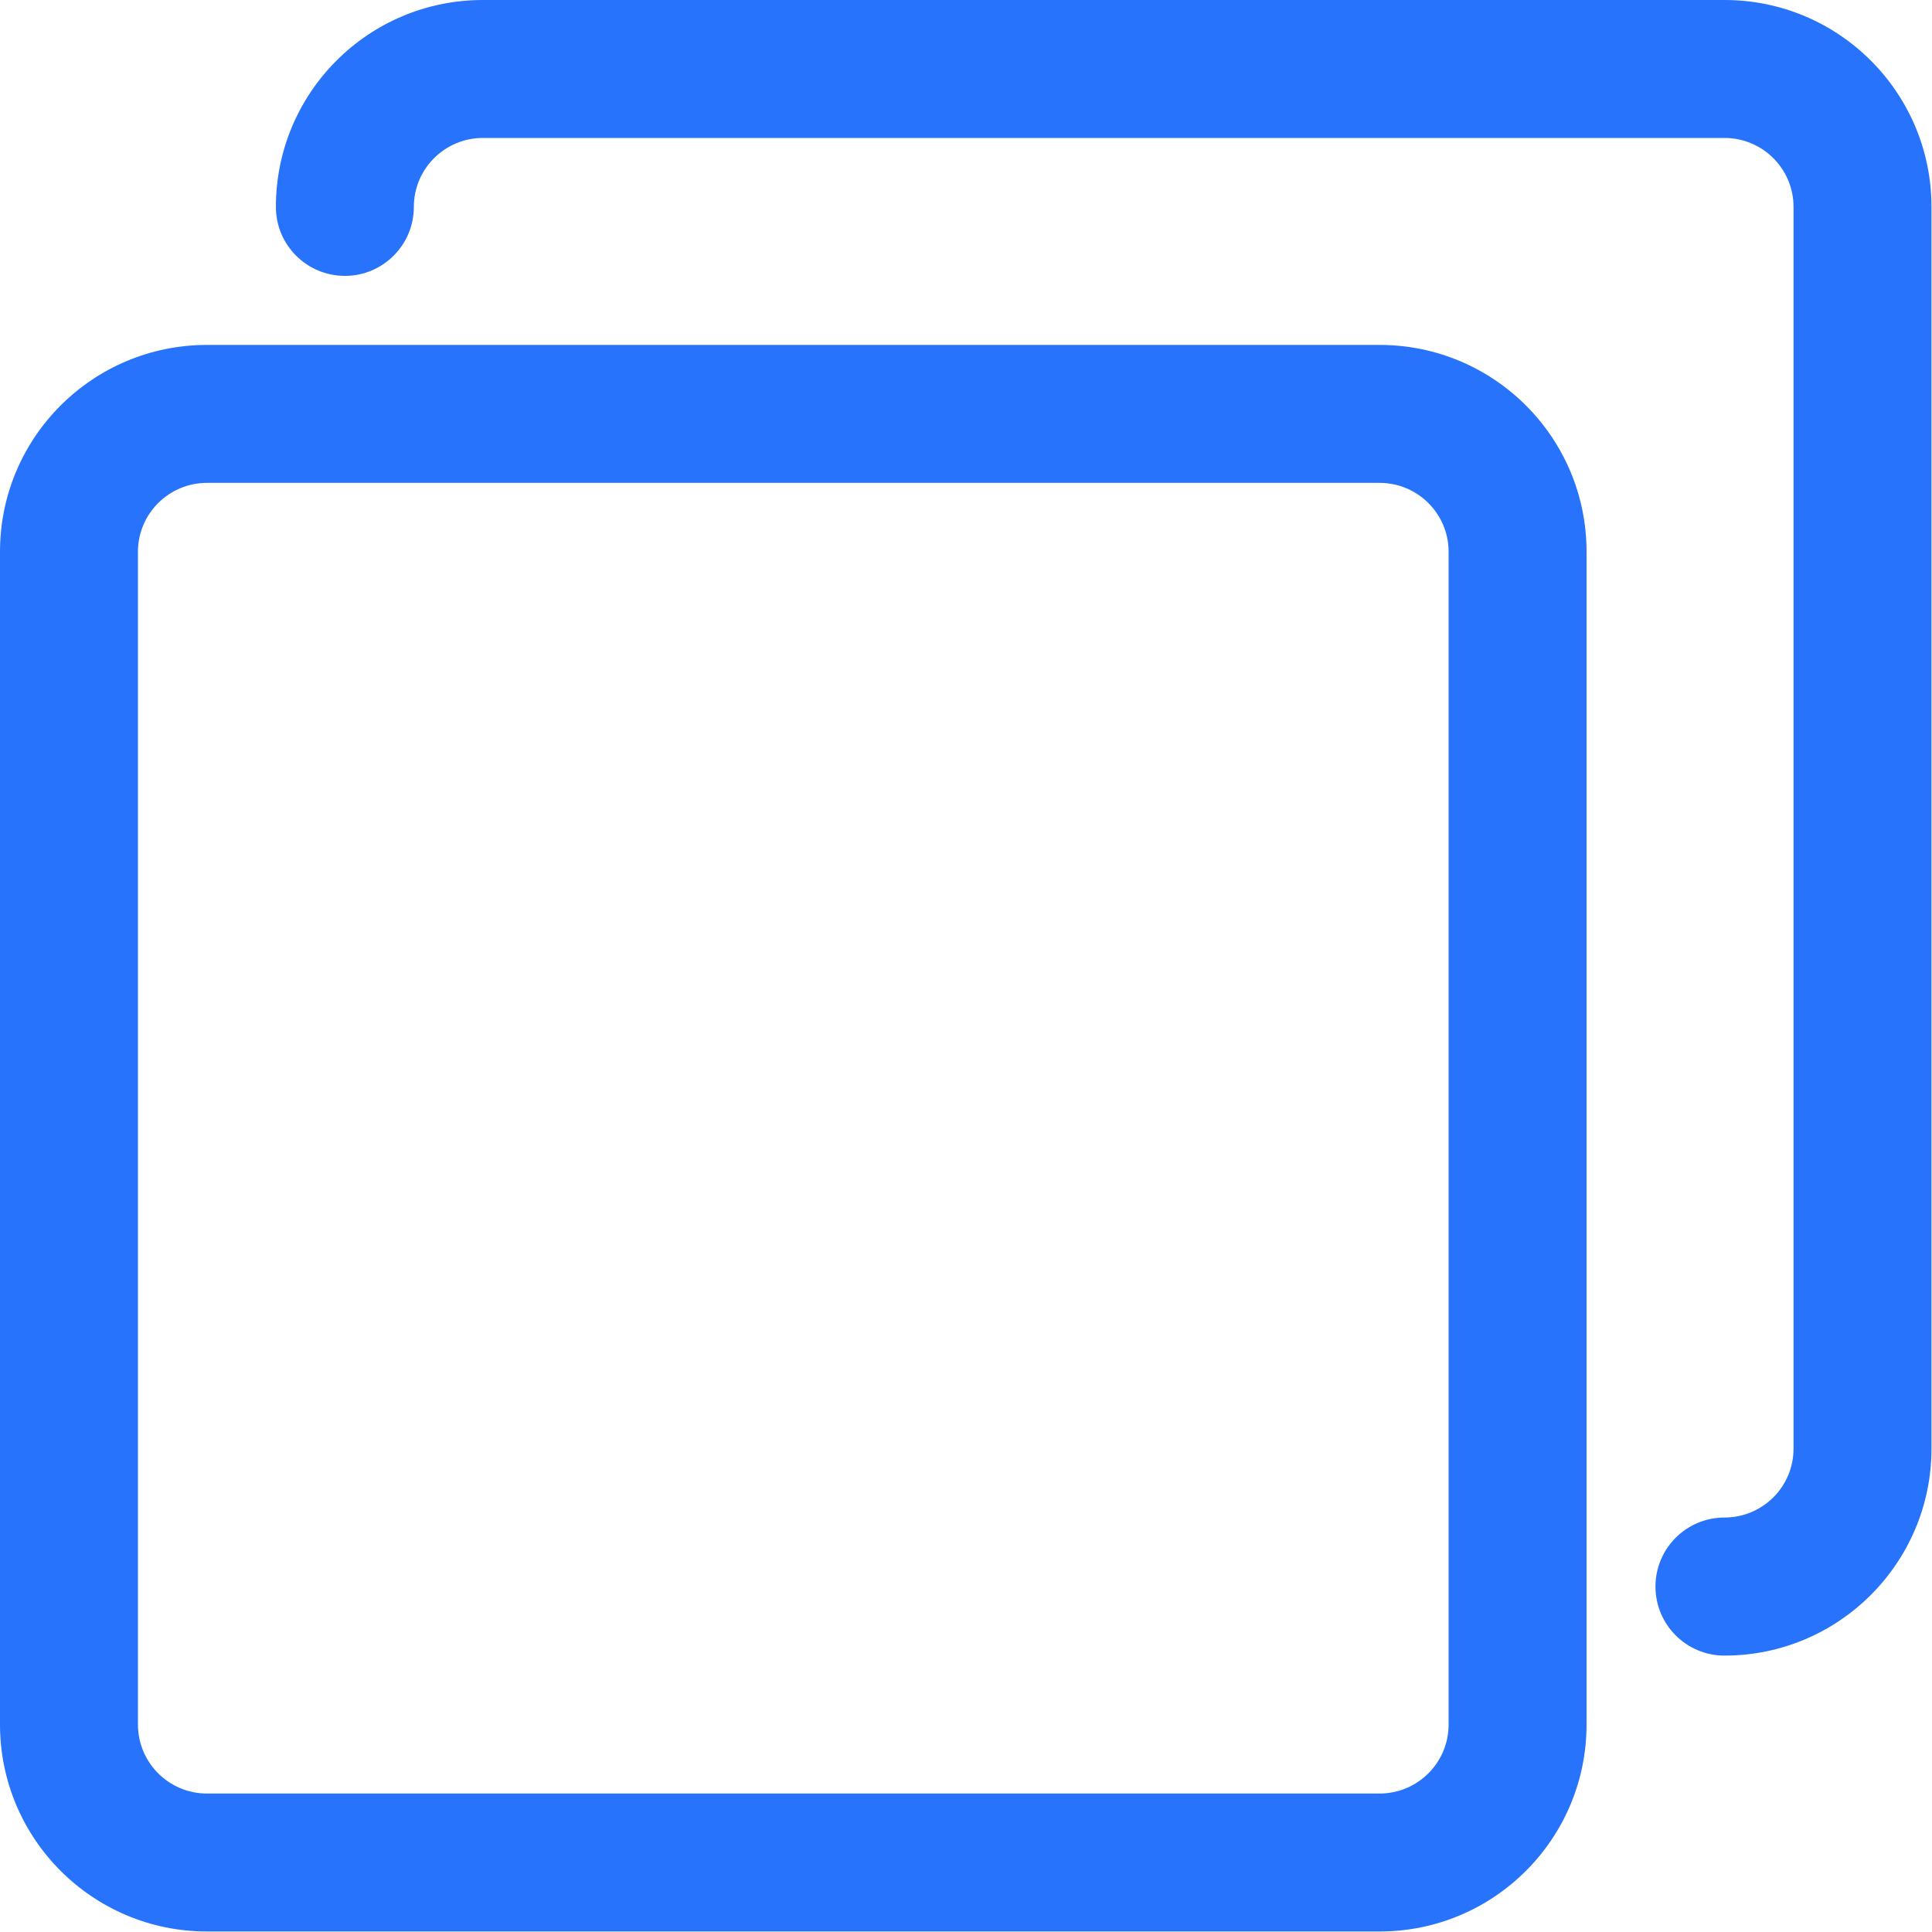
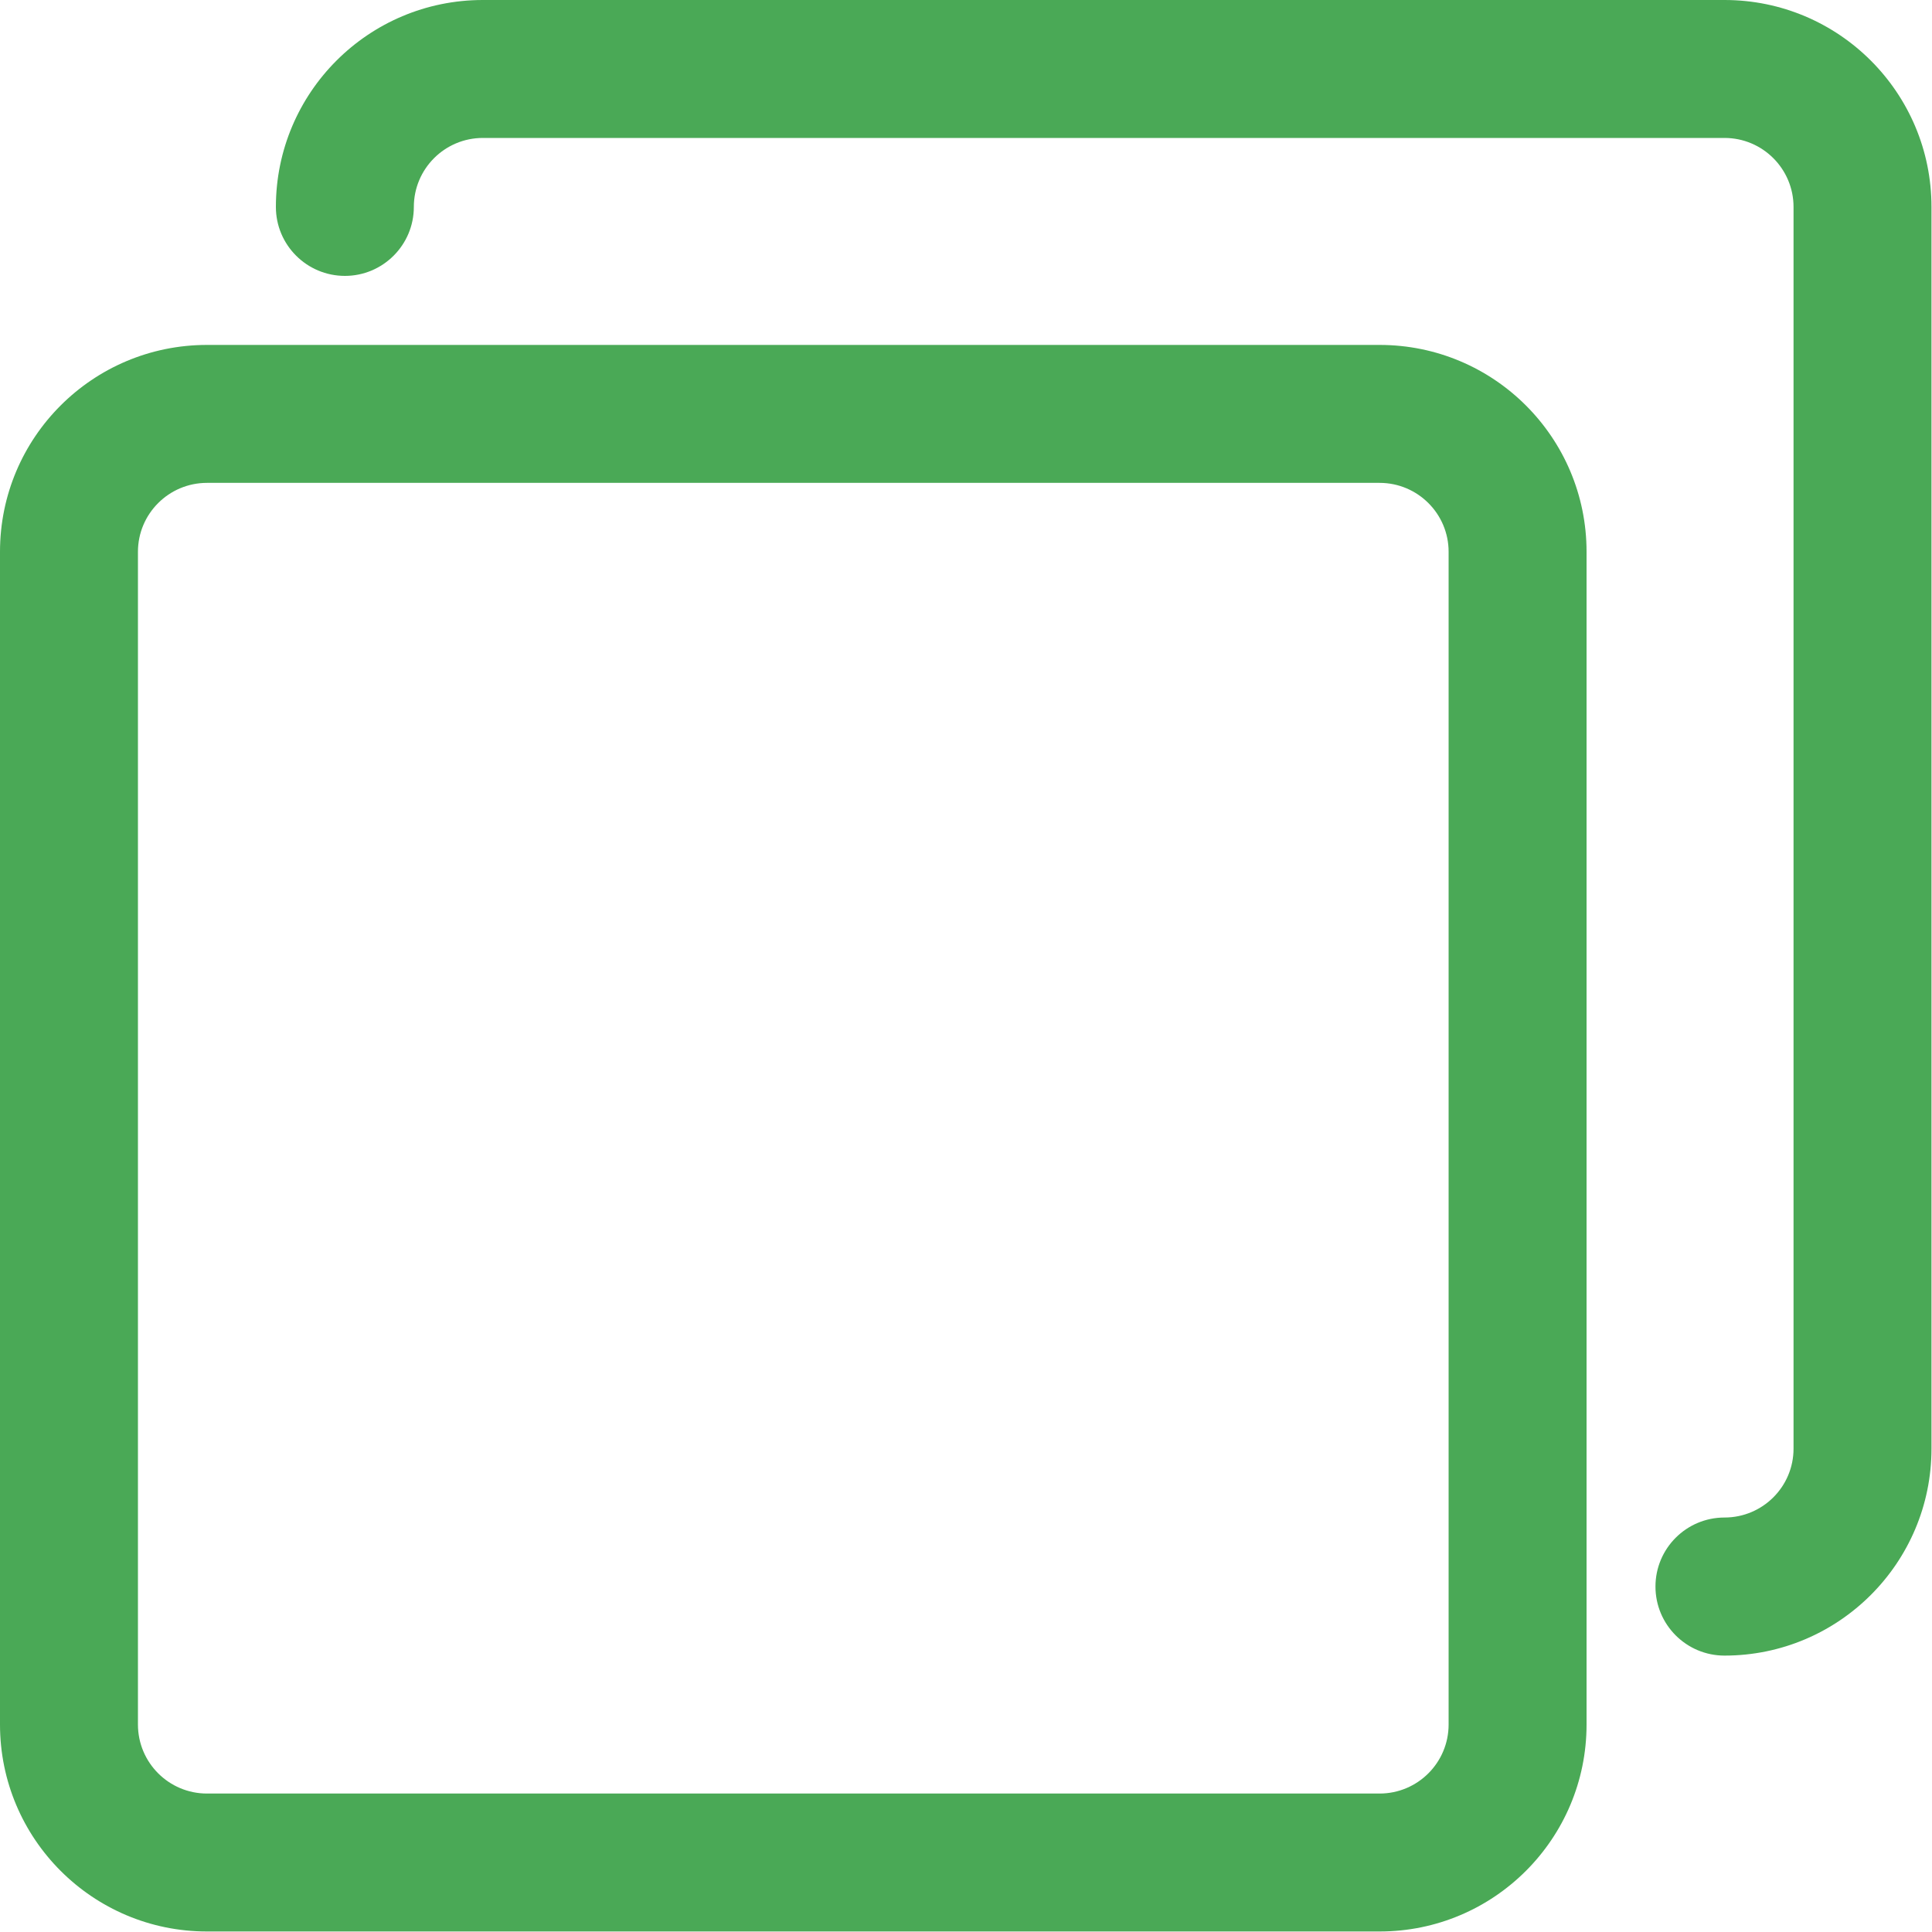
<svg xmlns="http://www.w3.org/2000/svg" width="15" height="15" viewBox="0 0 15 15" fill="none">
-   <path fill-rule="evenodd" clip-rule="evenodd" d="M1.607 2.678H10.711C11.599 2.678 12.318 3.397 12.318 4.284V13.389C12.318 14.276 11.599 14.996 10.711 14.996H1.607C0.719 14.996 0 14.276 0 13.389V4.284C0 3.397 0.719 2.678 1.607 2.678ZM10.711 13.925C11.007 13.925 11.247 13.685 11.247 13.389V4.284C11.247 3.989 11.007 3.749 10.711 3.749H1.607C1.311 3.749 1.071 3.989 1.071 4.284V13.389C1.071 13.685 1.311 13.925 1.607 13.925H10.711Z" fill="#2873FB" />
-   <path d="M13.389 0H3.749C2.861 0 2.142 0.719 2.142 1.607C2.142 1.902 2.382 2.142 2.678 2.142C2.973 2.142 3.213 1.902 3.213 1.607C3.213 1.311 3.453 1.071 3.749 1.071H13.389C13.685 1.071 13.925 1.311 13.925 1.607V11.247C13.925 11.543 13.685 11.782 13.389 11.782C13.093 11.782 12.853 12.022 12.853 12.318C12.853 12.614 13.093 12.854 13.389 12.854C14.276 12.854 14.996 12.134 14.996 11.247V1.607C14.996 0.719 14.276 0 13.389 0Z" fill="#2873FB" />
+   <path fill-rule="evenodd" clip-rule="evenodd" d="M1.607 2.678H10.711C11.599 2.678 12.318 3.397 12.318 4.284V13.389C12.318 14.276 11.599 14.996 10.711 14.996H1.607C0.719 14.996 0 14.276 0 13.389V4.284C0 3.397 0.719 2.678 1.607 2.678ZM10.711 13.925C11.007 13.925 11.247 13.685 11.247 13.389V4.284C11.247 3.989 11.007 3.749 10.711 3.749H1.607C1.311 3.749 1.071 3.989 1.071 4.284V13.389C1.071 13.685 1.311 13.925 1.607 13.925H10.711Z" fill="#4aa956" />
+   <path d="M13.389 0H3.749C2.861 0 2.142 0.719 2.142 1.607C2.142 1.902 2.382 2.142 2.678 2.142C2.973 2.142 3.213 1.902 3.213 1.607C3.213 1.311 3.453 1.071 3.749 1.071H13.389C13.685 1.071 13.925 1.311 13.925 1.607V11.247C13.925 11.543 13.685 11.782 13.389 11.782C13.093 11.782 12.853 12.022 12.853 12.318C12.853 12.614 13.093 12.854 13.389 12.854C14.276 12.854 14.996 12.134 14.996 11.247V1.607C14.996 0.719 14.276 0 13.389 0Z" fill="#4aa956" />
</svg>
